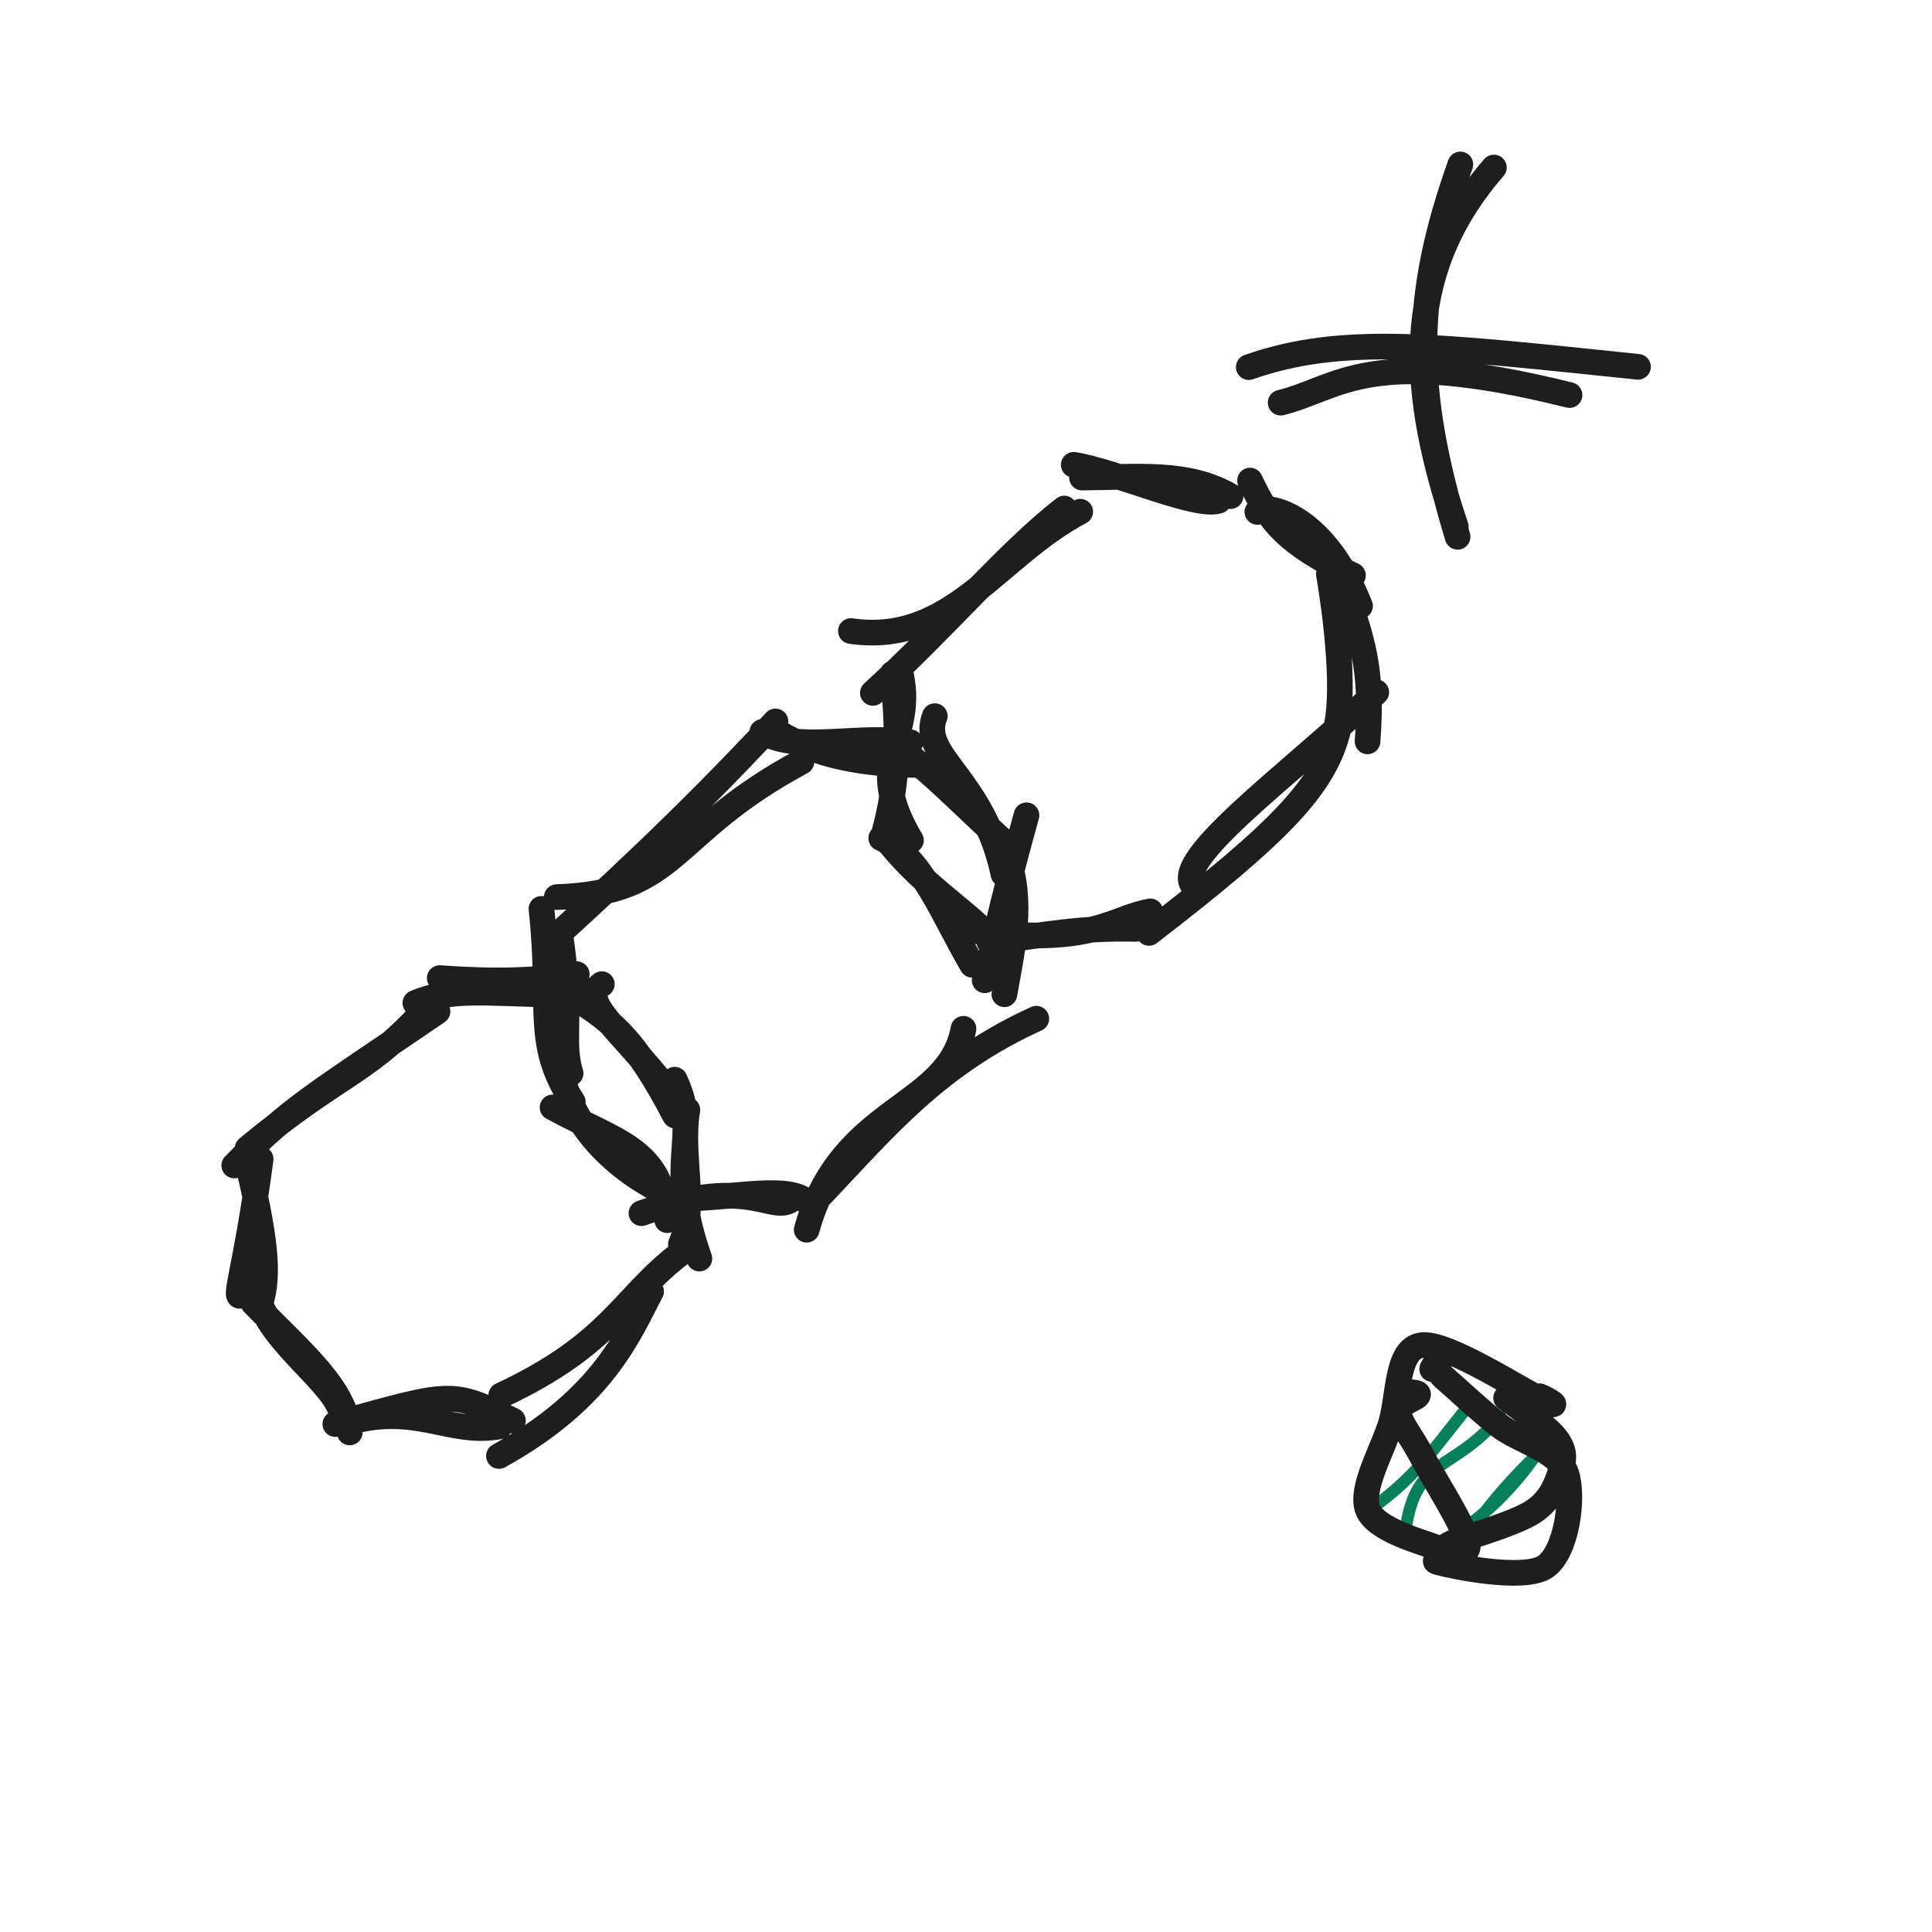
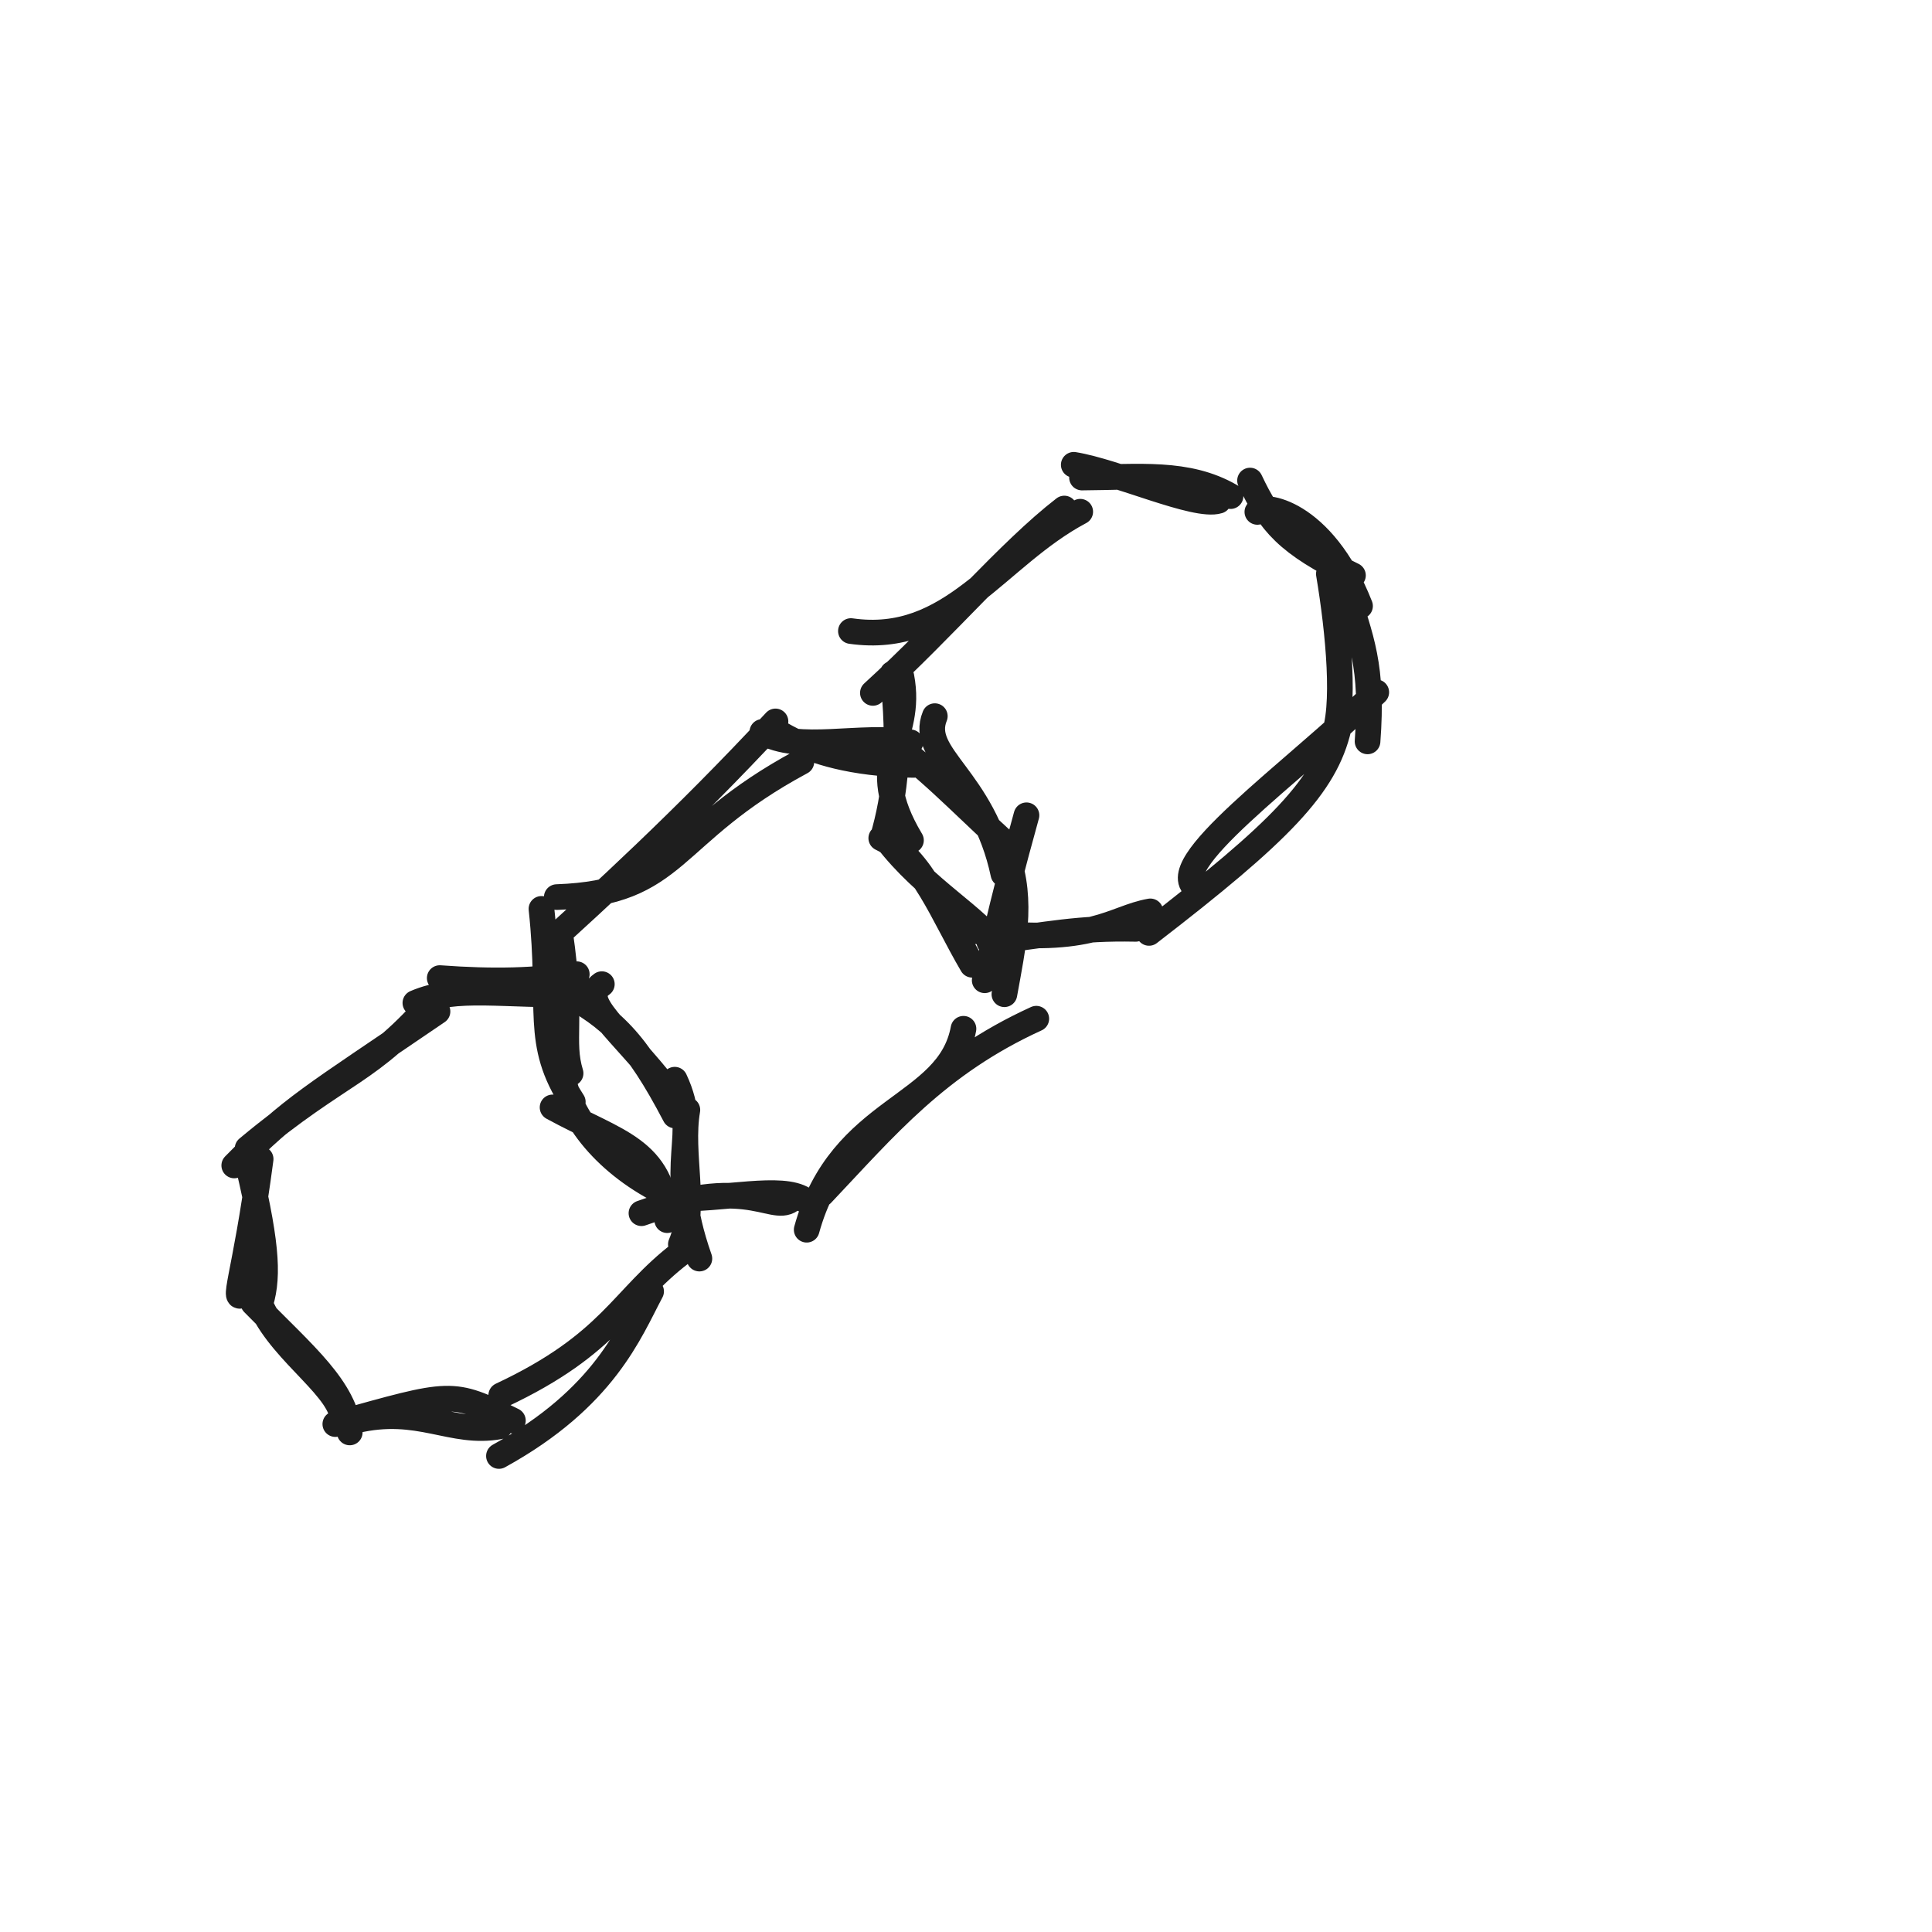
<svg xmlns="http://www.w3.org/2000/svg" width="128" height="128" viewBox="0 0 128 128" role="img">
  <path d="M16.404 76.088 C22.809 70.756, 24.397 71.256, 28.869 66.078 M15.52 77.214 C19.328 73.332, 20.676 72.689, 28.986 67.013 M29.134 64.801 C32.717 65.063, 35.547 64.997, 38.213 64.544 M27.52 66.447 C30.272 65.264, 33.398 66.012, 38.513 65.868 M39.873 65.203 C38.296 66.317, 40.974 68.044, 44.306 72.313 M37.276 65.691 C40.508 67.442, 42.101 68.903, 44.721 73.904 M44.703 71.533 C46.511 75.389, 44 76.736, 46.336 83.384 M45.54 73.536 C45.035 76.479, 46.192 79.922, 45.109 82.439 M43.138 85.558 C41.712 88.239, 40.058 92.603, 33.056 96.463 M45.134 83.004 C41.158 86.035, 40.546 89, 33.207 92.446 M33.981 94.117 C29.892 92.101, 29.967 92.193, 22.216 94.349 M33.102 94.502 C29.916 95.088, 27.783 93.111, 23.547 94.115 M22.713 94.175 C22.754 92.064, 18.819 89.761, 17.347 86.64 M23.171 94.903 C22.802 91.925, 20.229 89.85, 16.785 86.332 M16.227 85.561 C15.211 86.734, 16.258 84.521, 17.268 76.79 M17.162 86.633 C17.788 84.848, 17.768 82.801, 16.456 77.261" stroke="#1e1e1e" stroke-width="1.7" fill="none" stroke-linecap="round" stroke-linejoin="round" />
  <path d="M36.887 59.435 C45.075 59.145, 44.157 55.276, 53.093 50.476 M36.09 62.714 C39.466 59.643, 45.284 54.366, 51.378 47.796 M50.944 48.759 C50.872 47.168, 52.124 50.542, 60.518 50.677 M50.507 48.492 C52.901 49.9, 56.983 48.611, 60.322 49.181 M61.934 47.447 C60.86 50.104, 65.12 51.489, 66.48 57.906 M59.066 49.107 C62.584 51.858, 64.277 53.855, 67.225 56.406 M68.007 54.015 C65.969 61.377, 65.957 62.287, 65.239 64.945 M66.701 56.688 C67.815 59.66, 67.091 62.828, 66.544 65.87 M63.833 68.159 C62.849 73.471, 55.712 73.231, 53.446 81.472 M68.657 67.492 C62.094 70.484, 58.646 74.671, 54.439 79.111 M52.634 79.282 C51.31 80.731, 50 77.683, 42.498 80.378 M53.255 79.472 C51.77 78.512, 48.024 79.489, 44.379 79.423 M44.205 80.838 C43.876 76.079, 40.899 75.717, 36.609 73.368 M44.707 79.348 C40.37 77.438, 37.9 74.243, 37.354 71.628 M37.949 73.003 C35.361 69.001, 36.604 66.97, 35.873 60.216 M37.803 71.11 C37.142 68.942, 37.956 67.582, 37.109 61.834" stroke="#1e1e1e" stroke-width="1.7" fill="none" stroke-linecap="round" stroke-linejoin="round" />
  <path d="M56.375 41.809 C63.052 42.762, 65.99 36.863, 71.568 33.903 M57.831 45.907 C62.663 41.494, 66.847 36.527, 70.513 33.692 M71.139 30.794 C73.946 31.245, 79.222 33.657, 80.728 33.179 M71.685 31.638 C75.458 31.619, 78.645 31.207, 81.526 32.869 M83.303 33.915 C83.578 33.321, 87.603 33.786, 90.106 40.15 M82.818 31.838 C84.143 34.638, 85.257 36.002, 89.637 38.121 M89.019 38.729 C90.207 42.372, 90.977 44.158, 90.604 49.118 M88.04 38.021 C88.69 41.892, 89.164 46.957, 88.307 48.9 M91.181 45.864 C85.629 51.232, 76.766 57.479, 79.345 58.898 M88.691 48.214 C87.8 52.072, 84.823 55.104, 76.126 61.808 M76.213 60.381 C73.712 60.82, 72.399 62.654, 64.791 61.71 M75.245 61.539 C71.364 61.459, 69.483 61.933, 65.544 62.4 M64.41 63.918 C62.464 60.607, 61.101 56.823, 58.386 55.529 M66.138 62.845 C64.826 60.787, 61.315 58.991, 58.704 55.564 M60.354 55.672 C57.16 50.327, 60.542 49.102, 59.719 44.83 M58.473 55.555 C59.322 52.68, 59.689 49.343, 59.134 44.633" stroke="#1e1e1e" stroke-width="1.7" fill="none" stroke-linecap="round" stroke-linejoin="round" />
-   <path d="M84.847 26.678 C88.792 25.699, 90.58 22.834, 103.986 26.174 M82.734 24.323 C88.974 22.137, 95.225 22.928, 108.521 24.303" stroke="#1e1e1e" stroke-width="1.7" fill="none" stroke-linecap="round" stroke-linejoin="round" />
-   <path d="M98.974 11.099 C93.335 17.584, 93.071 24.888, 96.445 34.879 M96.752 10.894 C93.653 19.609, 93.559 25.594, 96.569 35.564" stroke="#1e1e1e" stroke-width="1.7" fill="none" stroke-linecap="round" stroke-linejoin="round" />
-   <path d="M94.477 88.753 C94.477 88.753, 94.477 88.753, 94.477 88.753 M94.477 88.753 C94.477 88.753, 94.477 88.753, 94.477 88.753 M93.059 101.88 C93.642 96.349, 96.2 97.692, 99.381 93.828 M90.84 99.942 C94.059 97.725, 95.43 95.317, 97.524 92.887 M94.738 102.567 C99.036 100.605, 101.957 96.381, 102.611 94.925 M95.954 103.957 C97.369 101.282, 99.375 98.525, 103.266 95.027" stroke="#087f5b" stroke-width="0.8" fill="none" stroke-linecap="round" stroke-linejoin="round" />
-   <path d="M99.784 92.62 C100.884 93.452, 102.511 94.522, 103.112 95.334 C103.712 96.146, 103.637 96.69, 103.385 97.491 C103.133 98.292, 102.768 99.362, 101.599 100.139 C100.431 100.916, 97.46 101.76, 96.375 102.153 C95.289 102.546, 96.044 102.857, 95.084 102.496 C94.124 102.136, 91.107 101.337, 90.613 99.99 C90.118 98.643, 91.526 96.226, 92.116 94.415 C92.706 92.604, 92.455 89.39, 94.153 89.126 C95.85 88.862, 100.994 92.269, 102.301 92.832 C103.608 93.395, 102.512 92.693, 101.993 92.502 M94.885 90.701 C95.504 89.556, 94.928 90.648, 95.664 91.269 C96.399 91.891, 97.948 93.369, 99.3 94.43 C100.651 95.49, 103.257 96.073, 103.772 97.633 C104.286 99.193, 103.806 102.812, 102.389 103.79 C100.973 104.768, 96.13 103.747, 95.272 103.501 C94.414 103.254, 97.412 103.467, 97.241 102.31 C97.07 101.153, 95.007 98.012, 94.247 96.559 C93.487 95.106, 92.729 94.287, 92.68 93.594 C92.63 92.9, 93.921 92.664, 93.95 92.399 C93.978 92.135, 92.659 92.341, 92.849 92.005" stroke="#1e1e1e" stroke-width="1.7" fill="none" stroke-linecap="round" stroke-linejoin="round" />
</svg>
